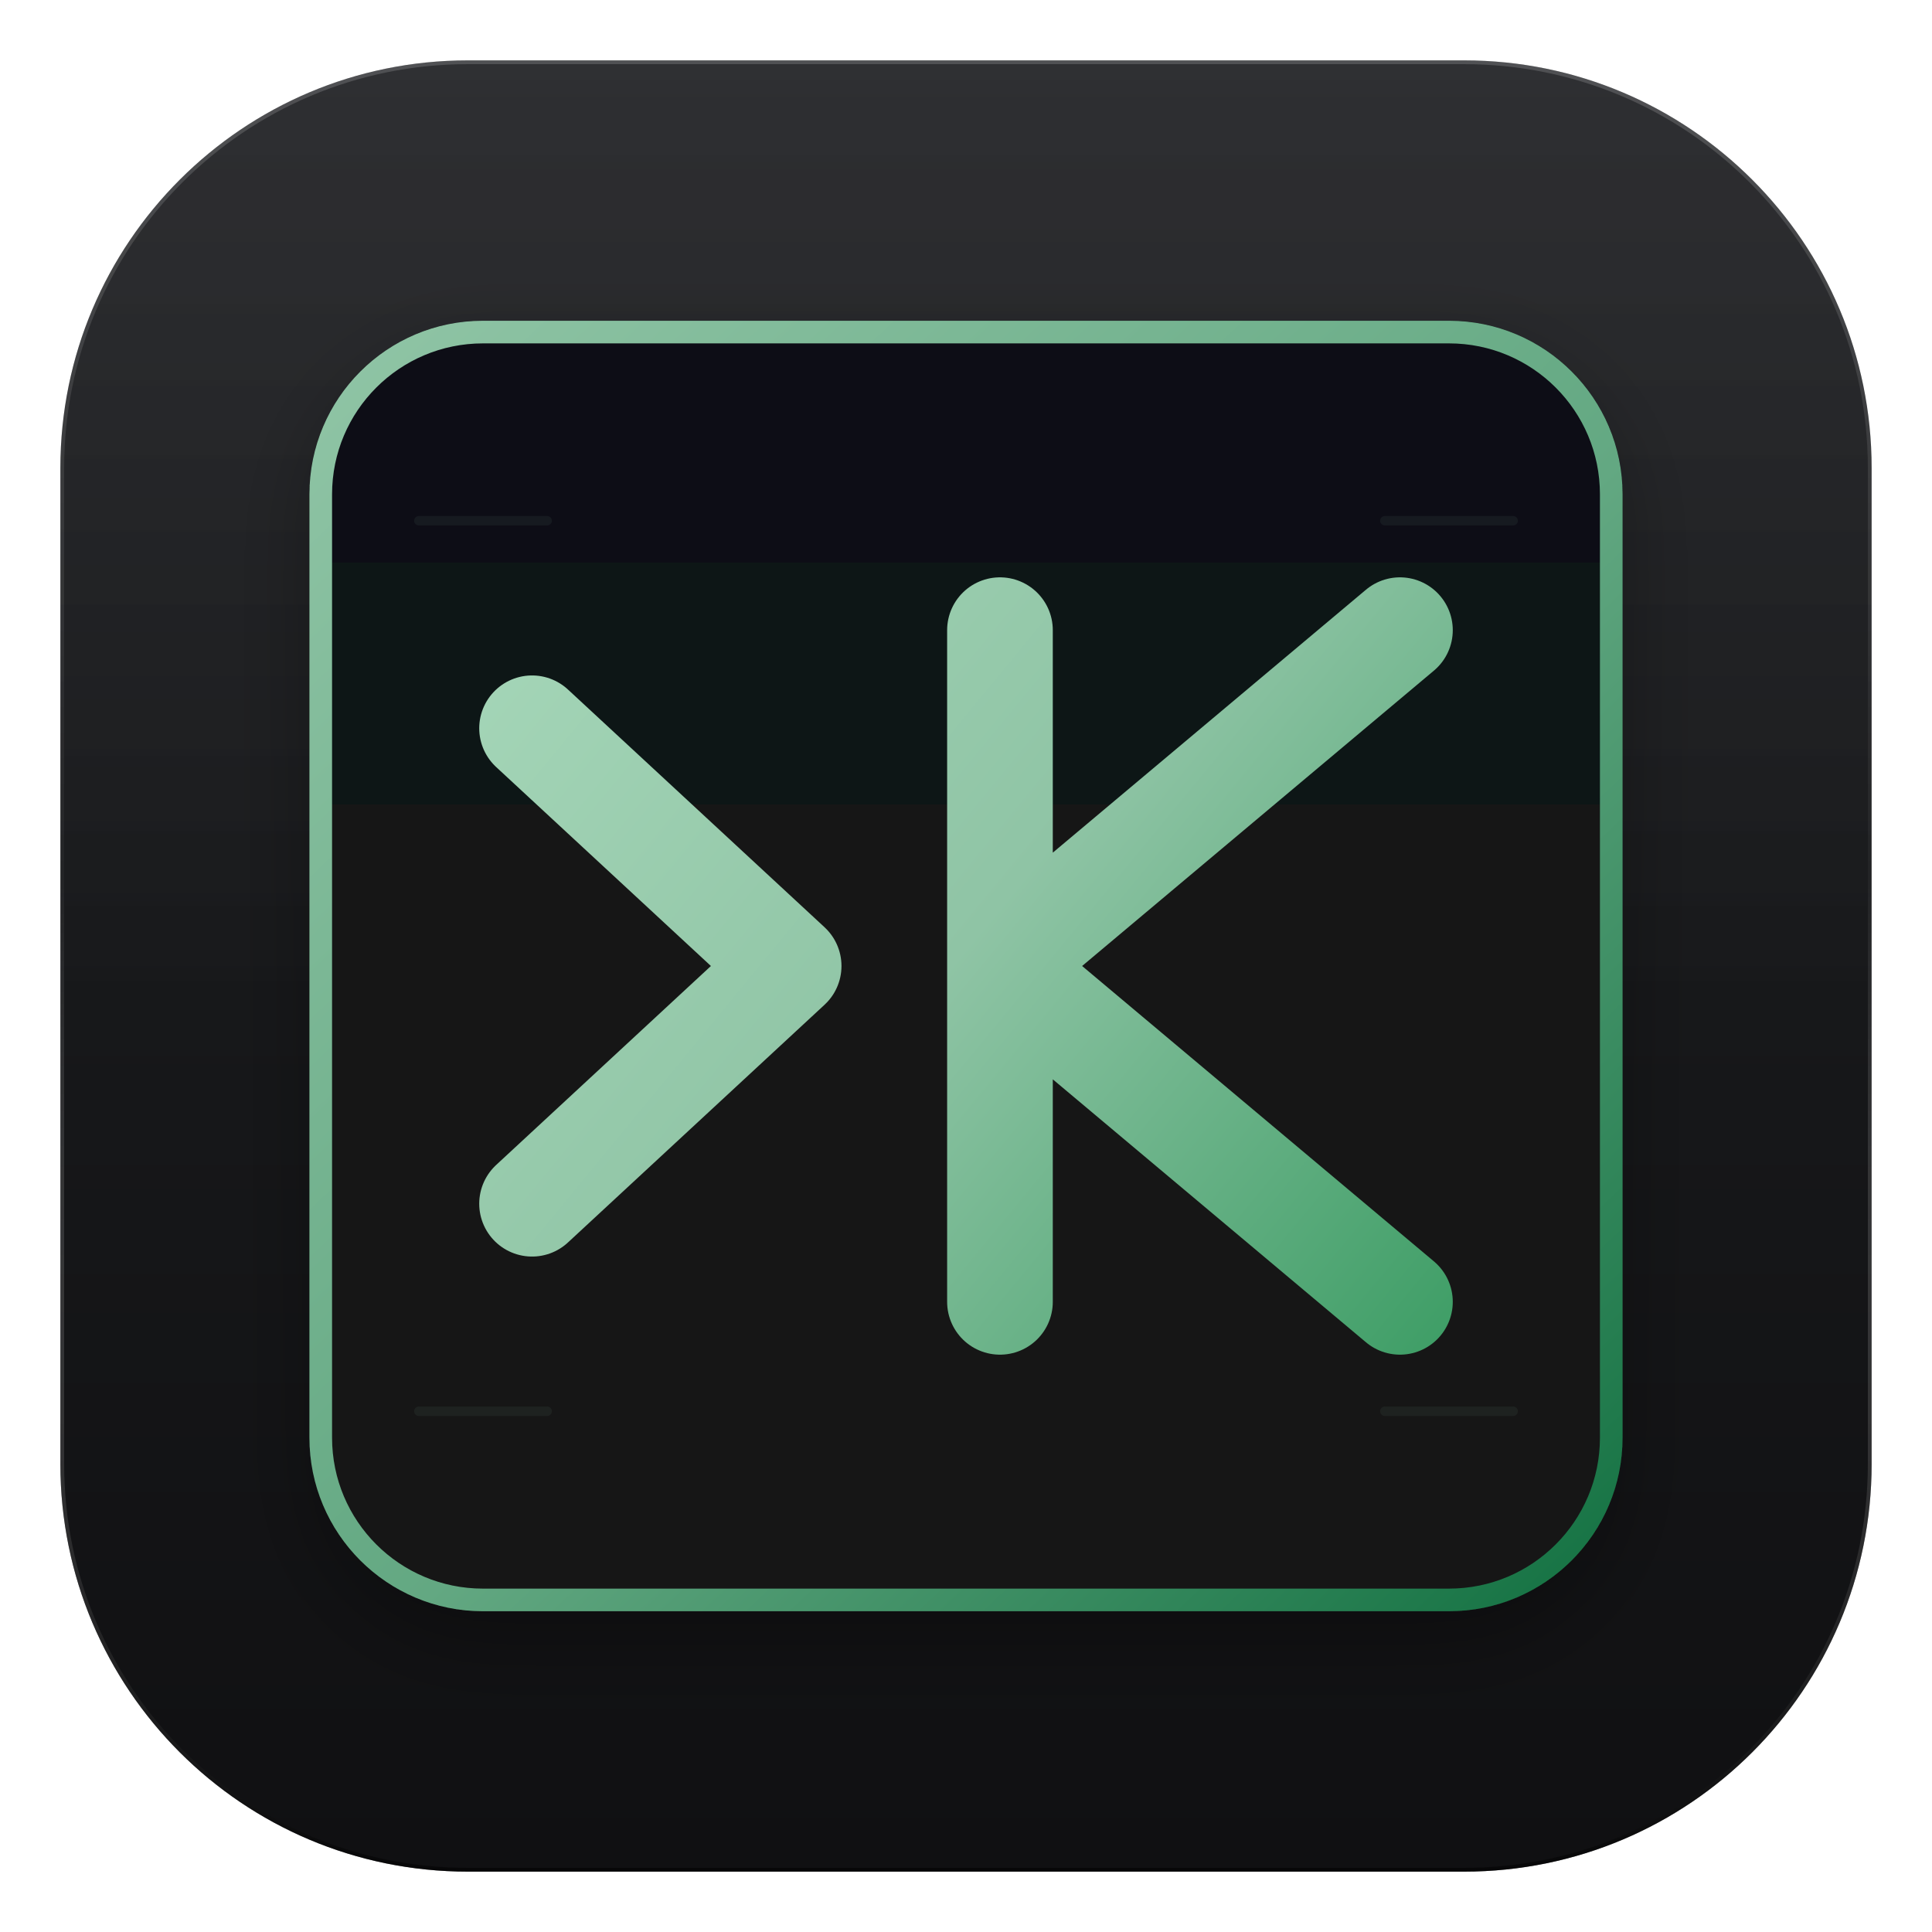
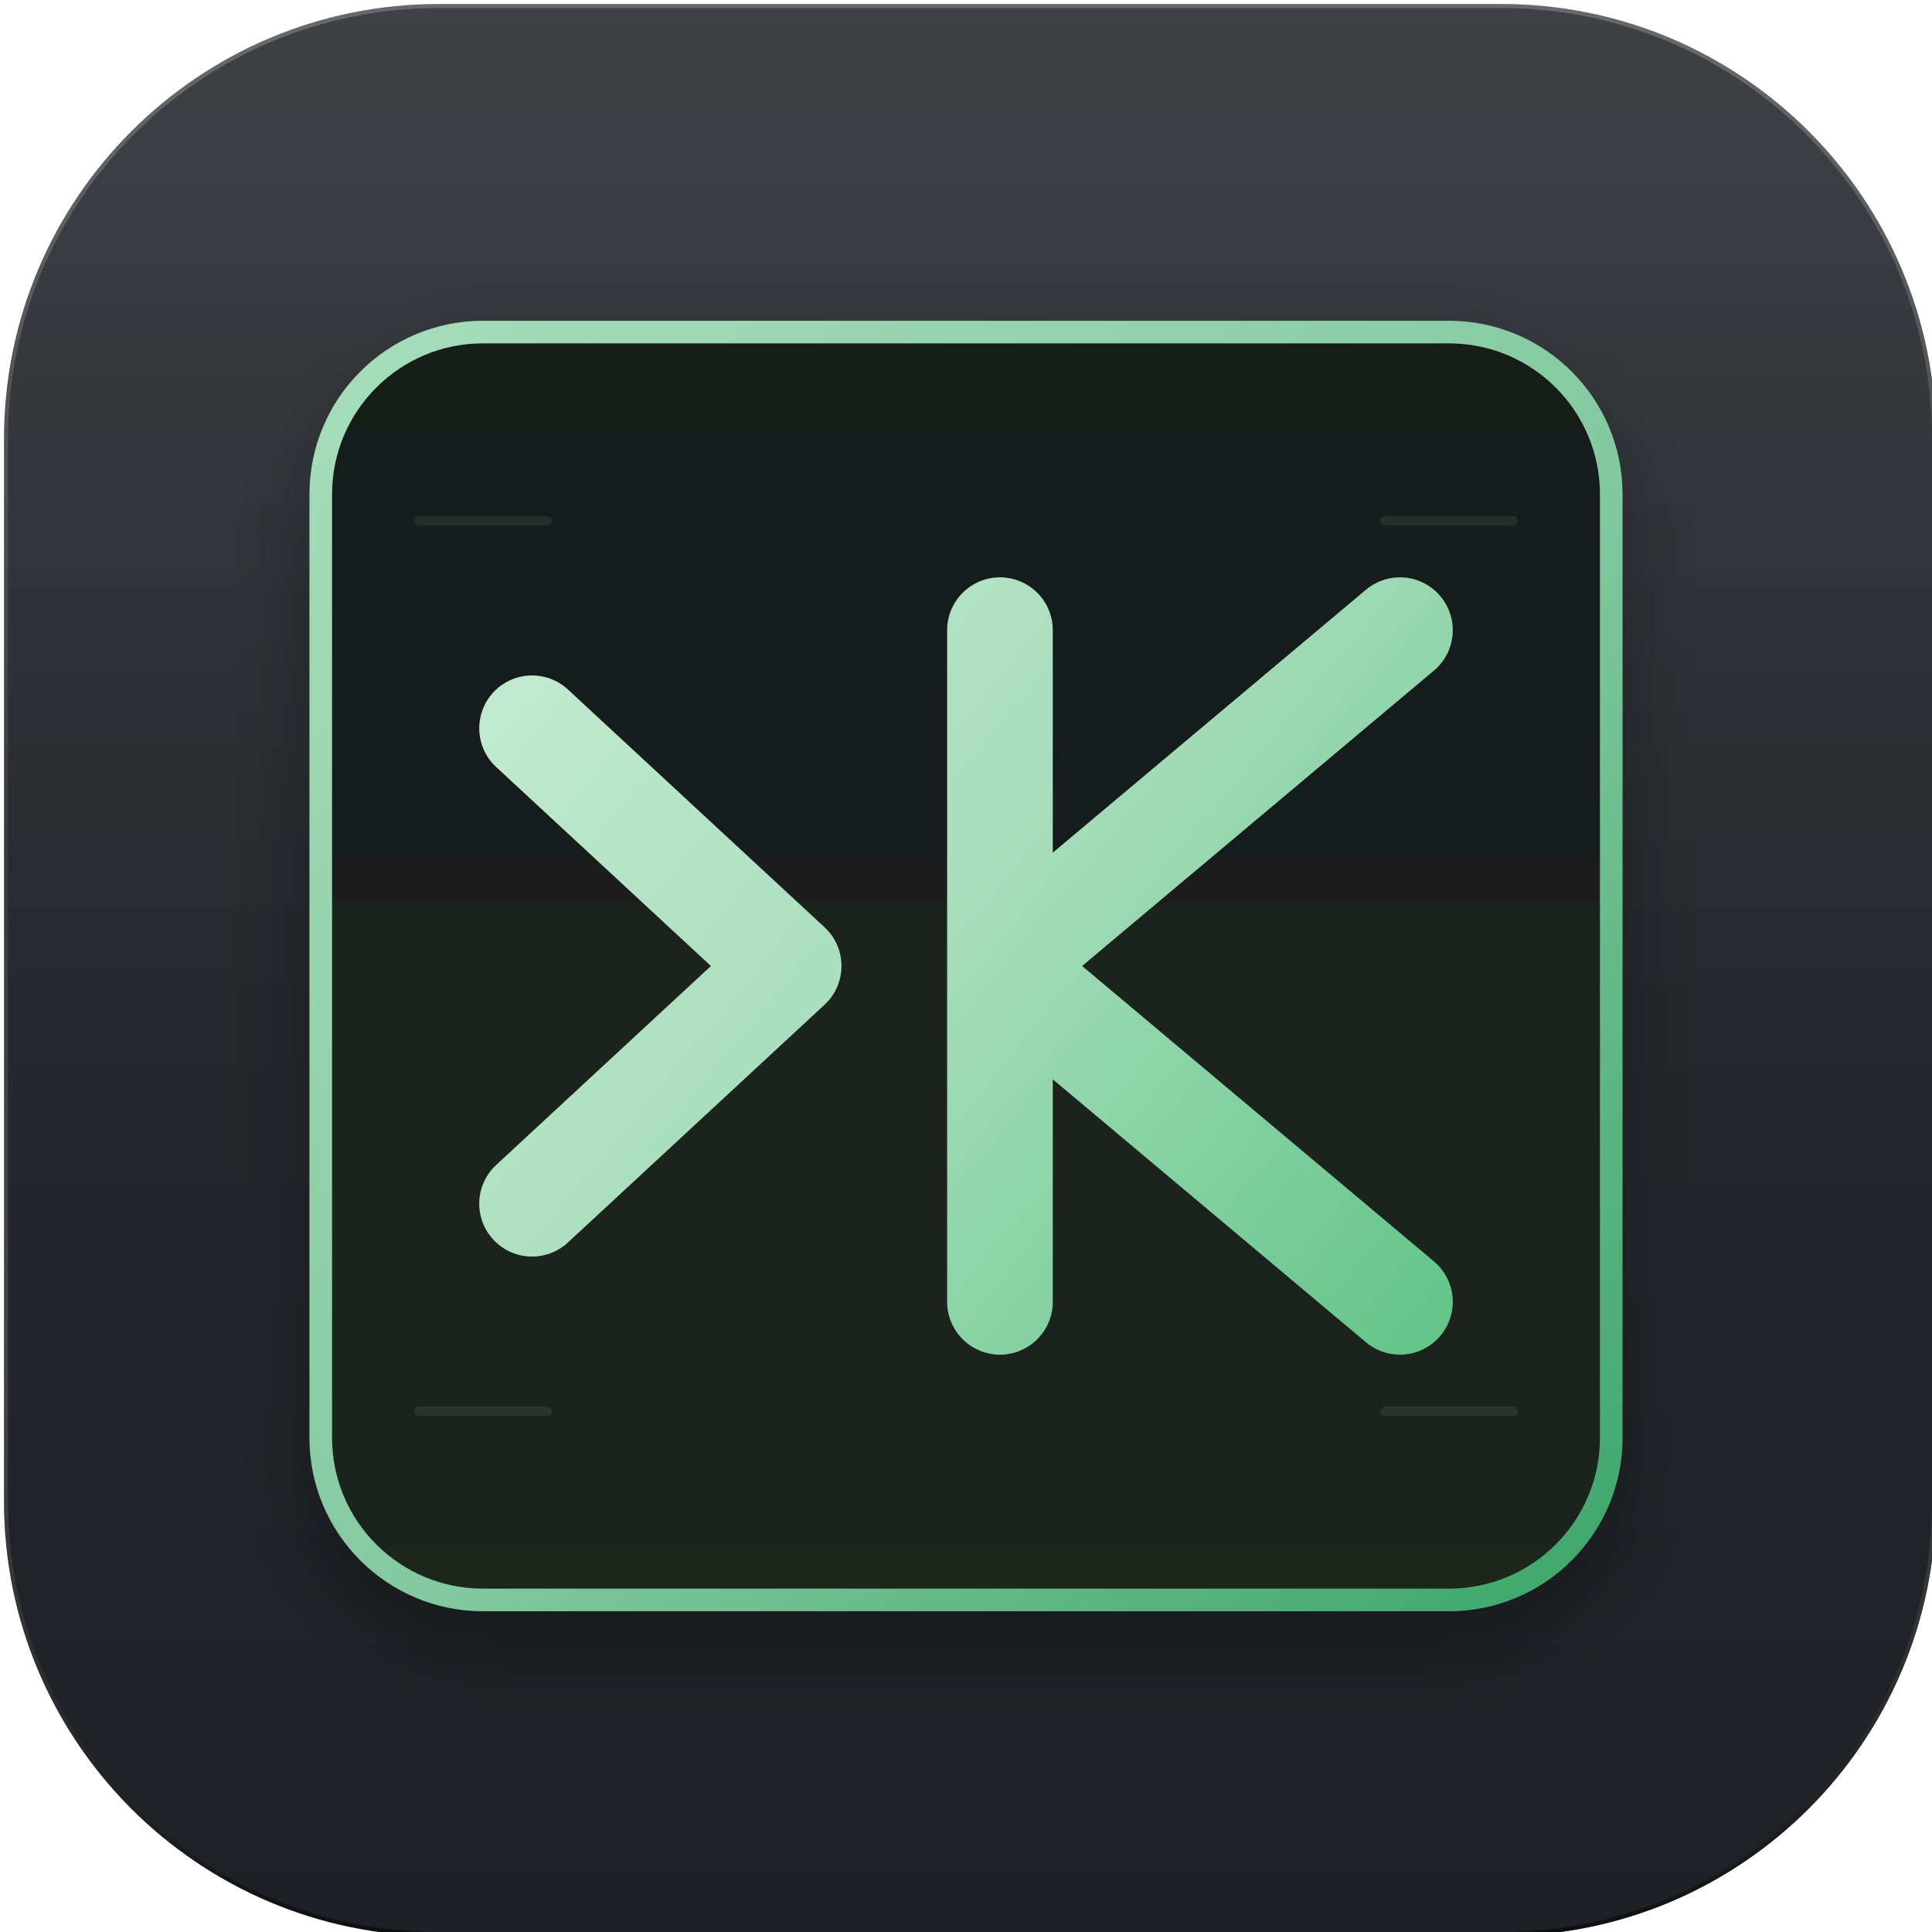
<svg xmlns="http://www.w3.org/2000/svg" width="1024" height="1024" viewBox="0 0 1024 1024" fill="none" role="img" aria-labelledby="title description">
  <defs>
    <linearGradient id="surface" x1="512" y1="32" x2="512" y2="992" gradientUnits="userSpaceOnUse">
-       <stop stop-color="#242528" />
-       <stop offset="0.52" stop-color="#17181A" />
-       <stop offset="1" stop-color="#101012" />
+       <stop stop-color="#34373B" />
+       <stop offset="0.52" stop-color="#25282C" />
+       <stop offset="1" stop-color="#1D2024" />
    </linearGradient>
    <linearGradient id="surface-edge" x1="512" y1="32" x2="512" y2="992" gradientUnits="userSpaceOnUse">
-       <stop stop-color="#FFFFFF" stop-opacity="0.16" />
-       <stop offset="0.45" stop-color="#FFFFFF" stop-opacity="0.035" />
+       <stop stop-color="#FFFFFF" stop-opacity="0.21" />
+       <stop offset="0.45" stop-color="#FFFFFF" stop-opacity="0.065" />
      <stop offset="1" stop-color="#000000" stop-opacity="0.55" />
    </linearGradient>
    <linearGradient id="window-fill" x1="512" y1="170" x2="512" y2="854" gradientUnits="userSpaceOnUse">
-       <stop stop-color="#101012" />
-       <stop offset="1" stop-color="#141815" />
+       <stop stop-color="#171B19" />
+       <stop offset="1" stop-color="#1D251F" />
    </linearGradient>
    <linearGradient id="brand" x1="270" y1="306" x2="770" y2="718" gradientUnits="userSpaceOnUse">
-       <stop stop-color="#A5D6B8" />
-       <stop offset="0.48" stop-color="#8FC4A5" />
-       <stop offset="1" stop-color="#3D9D65" />
+       <stop stop-color="#C5EBD2" />
+       <stop offset="0.48" stop-color="#A5DDB9" />
+       <stop offset="1" stop-color="#60C486" />
    </linearGradient>
    <linearGradient id="frame" x1="190" y1="176" x2="830" y2="848" gradientUnits="userSpaceOnUse">
-       <stop stop-color="#8FC4A5" />
-       <stop offset="0.55" stop-color="#63A882" />
-       <stop offset="1" stop-color="#167344" />
+       <stop stop-color="#A5DDB9" />
+       <stop offset="0.55" stop-color="#83C99F" />
+       <stop offset="1" stop-color="#3FA86B" />
    </linearGradient>
    <linearGradient id="sheen" x1="512" y1="32" x2="512" y2="540" gradientUnits="userSpaceOnUse">
      <stop stop-color="#FFFFFF" stop-opacity="0.05" />
      <stop offset="1" stop-color="#FFFFFF" stop-opacity="0" />
    </linearGradient>
    <clipPath id="tile">
      <rect x="32" y="32" width="960" height="960" rx="216" />
    </clipPath>
    <filter id="window-shadow" x="120" y="126" width="784" height="784" filterUnits="userSpaceOnUse" color-interpolation-filters="sRGB">
      <feDropShadow dx="0" dy="18" stdDeviation="22" flood-color="#000000" flood-opacity="0.28" />
    </filter>
  </defs>
-   <rect x="32" y="32" width="960" height="960" rx="216" fill="url(#surface)" />
-   <rect x="33" y="33" width="958" height="958" rx="215" stroke="url(#surface-edge)" stroke-width="2" />
-   <path d="M32 248C32 128.706 128.706 32 248 32H776C895.294 32 992 128.706 992 248V540H32V248Z" fill="url(#sheen)" clip-path="url(#tile)" />
+   <g transform="translate(-32 -32) scale(1.066667)">
+     <rect x="32" y="32" width="960" height="960" rx="216" fill="url(#surface)" />
+     <rect x="33" y="33" width="958" height="958" rx="215" stroke="url(#surface-edge)" stroke-width="2" />
+     <path d="M32 248C32 128.706 128.706 32 248 32H776C895.294 32 992 128.706 992 248V540H32V248Z" fill="url(#sheen)" clip-path="url(#tile)" />
+   </g>
  <rect x="164" y="170" width="696" height="684" rx="92" fill="url(#window-fill)" filter="url(#window-shadow)" />
  <rect x="170" y="176" width="684" height="672" rx="86" stroke="url(#frame)" stroke-width="12" />
-   <path d="M222 276H290M734 276H802M222 748H290M734 748H802" stroke="#8FC4A5" stroke-opacity="0.075" stroke-width="5" stroke-linecap="round" />
+   <path d="M222 276H290M734 276H802M222 748H290M734 748H802" stroke="#A5DDB9" stroke-opacity="0.10" stroke-width="5" stroke-linecap="round" />
  <path d="M282 386L418 512L282 638" stroke="url(#brand)" stroke-width="56" stroke-linecap="round" stroke-linejoin="round" />
  <path d="M530 334V690M530 512L742 334M530 512L742 690" stroke="url(#brand)" stroke-width="56" stroke-linecap="round" stroke-linejoin="round" />
</svg>
